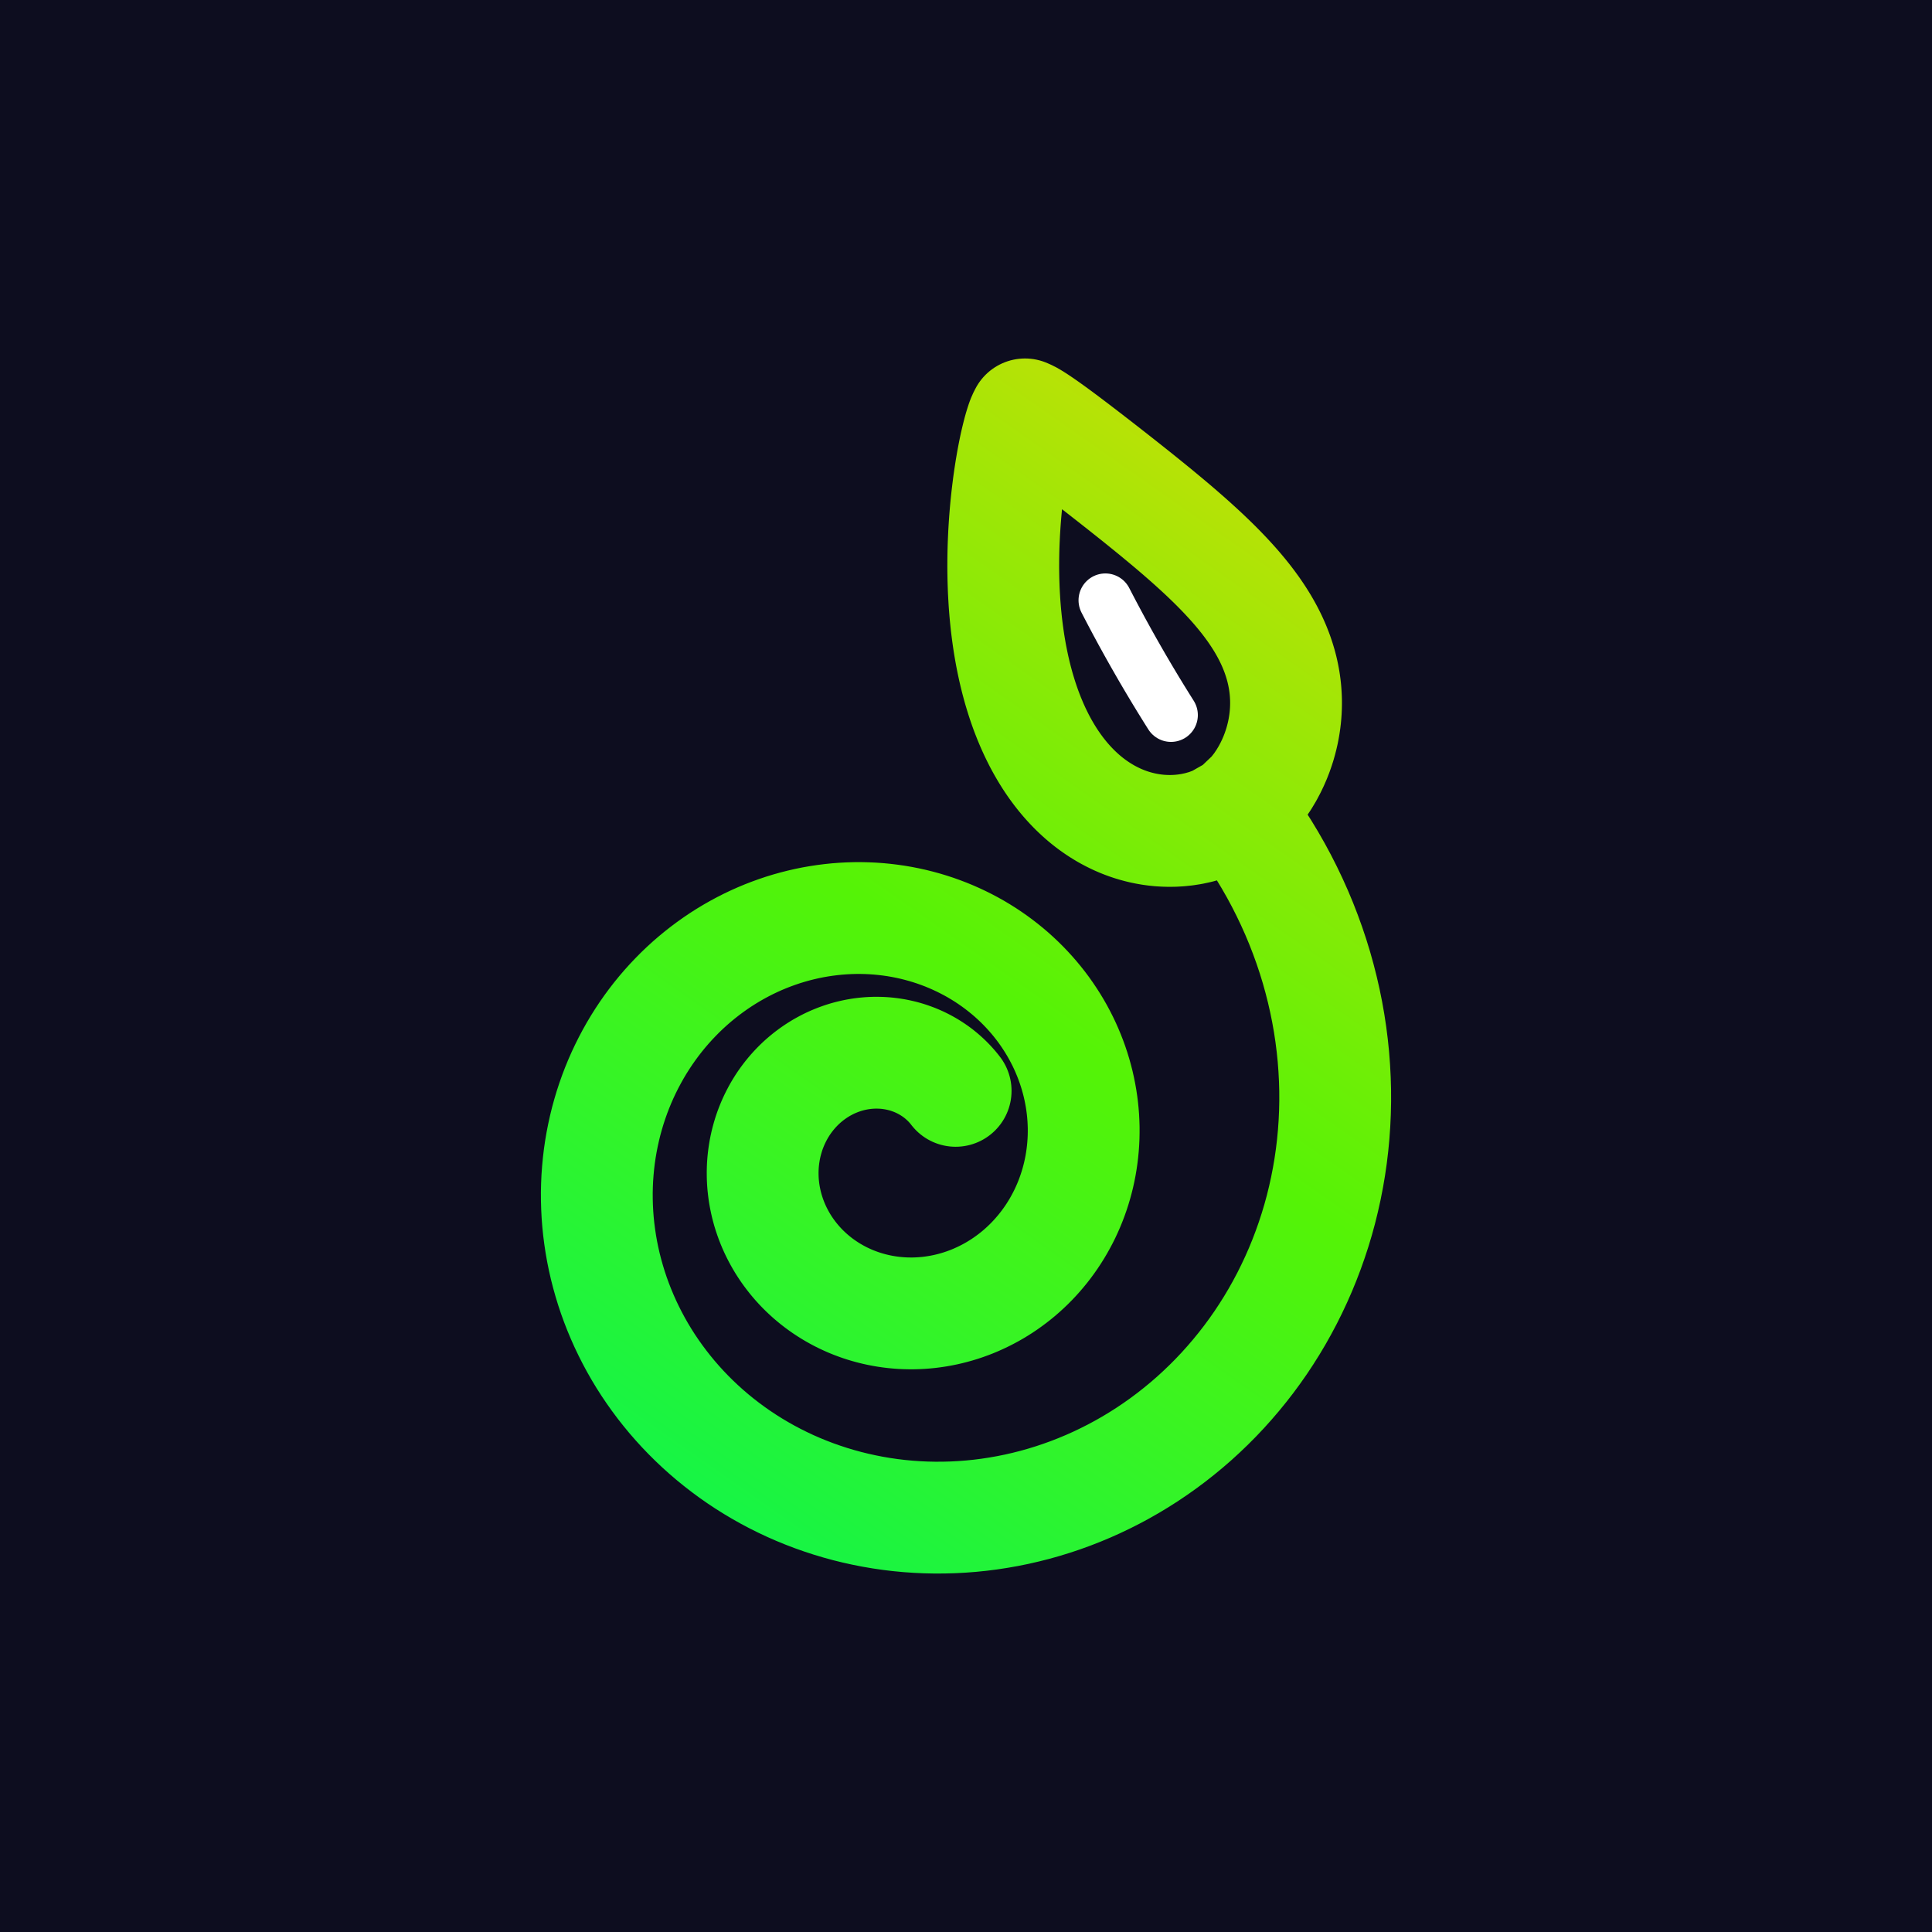
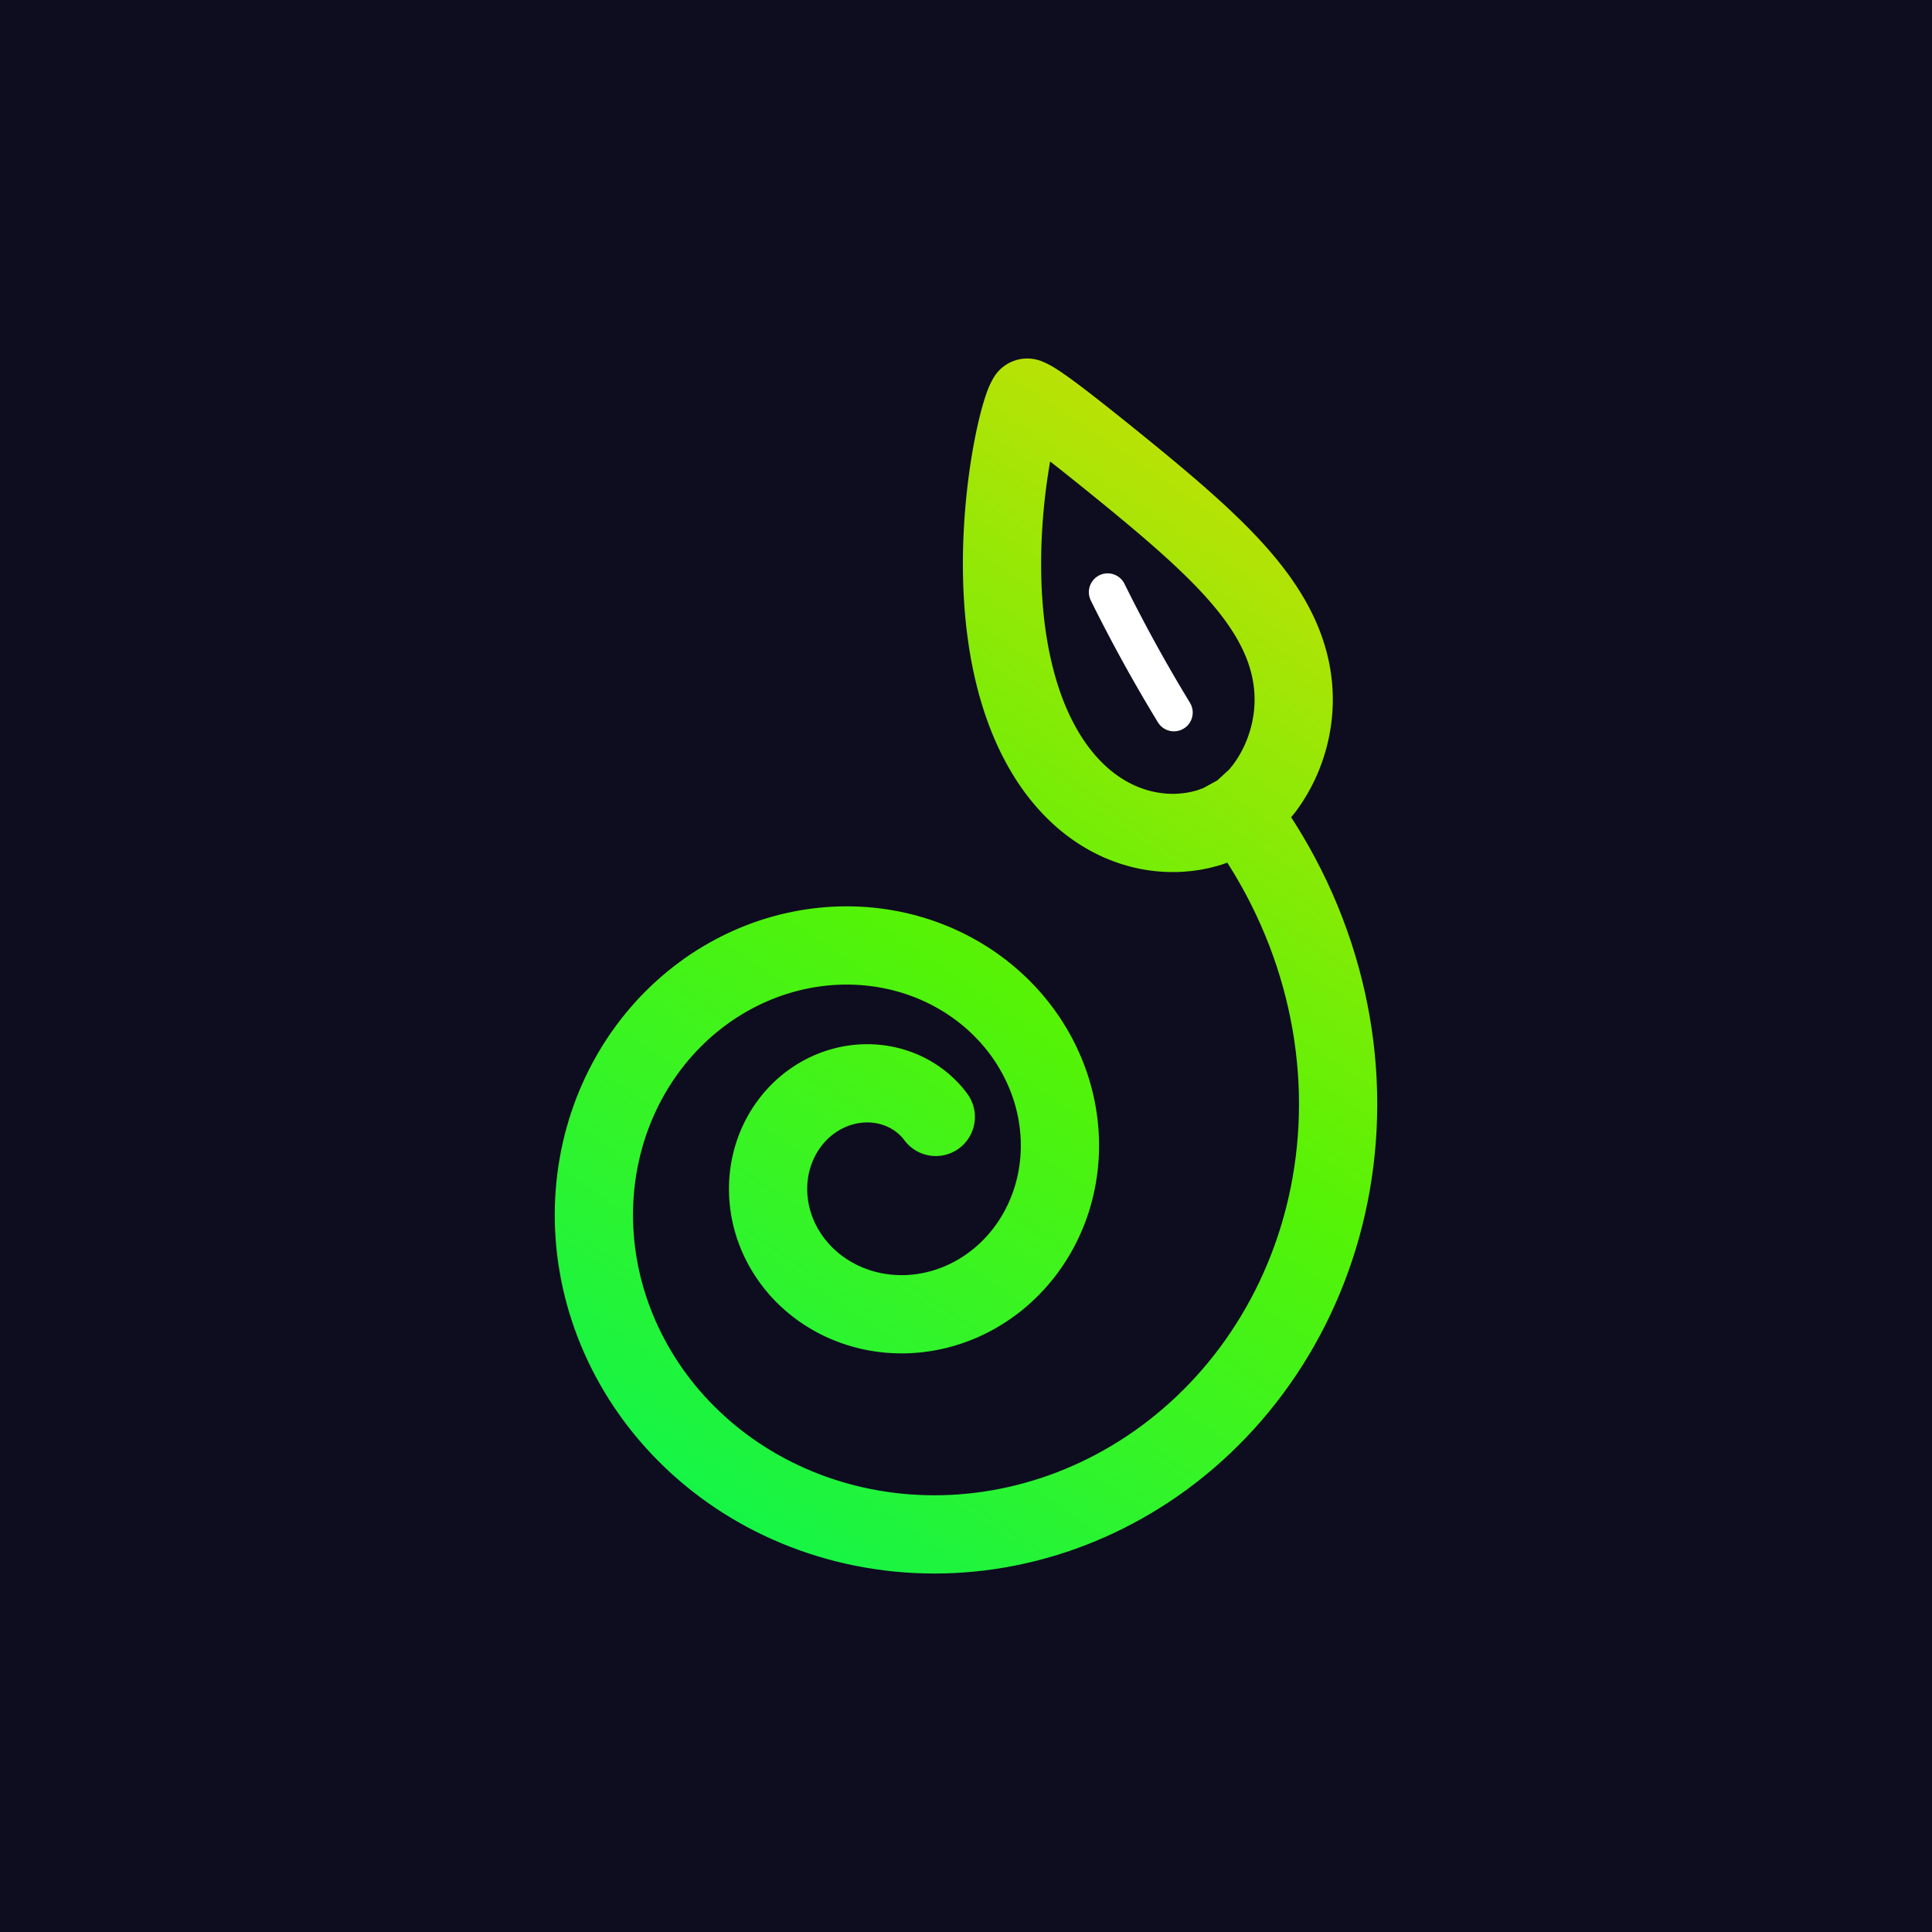
<svg xmlns="http://www.w3.org/2000/svg" width="1024" height="1024" viewBox="0 0 1024 1024">
  <defs>
-     <linearGradient id="sweep" gradientUnits="userSpaceOnUse" x1="286.69" y1="834.00" x2="737.31" y2="190.00">
+     <linearGradient id="sweep" gradientUnits="userSpaceOnUse" x1="294.03" y1="834.00" x2="729.97" y2="190.00">
      <stop offset="0" stop-color="#06F556" />
      <stop offset="0.5" stop-color="#55F306" />
      <stop offset="1" stop-color="#DCDC06" />
    </linearGradient>
  </defs>
  <rect width="1024" height="1024" fill="#0D0D1F" />
-   <path d="M 506.51 578.18 L 505.76 577.22 L 504.99 576.28 L 504.18 575.36 L 503.36 574.45 L 502.50 573.56 L 501.63 572.69 L 500.72 571.84 L 499.80 571.01 L 498.85 570.19 L 497.88 569.40 L 496.89 568.63 L 495.87 567.88 L 494.84 567.16 L 493.78 566.46 L 492.70 565.78 L 491.61 565.13 L 490.49 564.50 L 489.35 563.90 L 488.20 563.32 L 487.03 562.77 L 485.84 562.25 L 484.64 561.75 L 483.41 561.29 L 482.18 560.85 L 480.93 560.44 L 479.67 560.06 L 478.39 559.71 L 477.10 559.40 L 475.80 559.11 L 474.49 558.85 L 473.17 558.63 L 471.83 558.43 L 470.49 558.27 L 469.15 558.14 L 467.79 558.05 L 466.43 557.99 L 465.06 557.96 L 463.69 557.96 L 462.31 558.00 L 460.94 558.07 L 459.55 558.18 L 458.17 558.32 L 456.79 558.49 L 455.41 558.70 L 454.02 558.95 L 452.64 559.23 L 451.27 559.54 L 449.89 559.89 L 448.52 560.27 L 447.16 560.69 L 445.80 561.15 L 444.45 561.63 L 443.11 562.16 L 441.78 562.71 L 440.45 563.30 L 439.14 563.93 L 437.84 564.59 L 436.55 565.29 L 435.27 566.01 L 434.01 566.78 L 432.77 567.57 L 431.54 568.40 L 430.32 569.26 L 429.13 570.15 L 427.95 571.08 L 426.79 572.03 L 425.65 573.02 L 424.53 574.04 L 423.44 575.09 L 422.37 576.17 L 421.32 577.28 L 420.29 578.42 L 419.29 579.59 L 418.32 580.78 L 417.37 582.01 L 416.45 583.25 L 415.55 584.53 L 414.69 585.83 L 413.86 587.16 L 413.05 588.51 L 412.28 589.89 L 411.54 591.29 L 410.83 592.71 L 410.15 594.15 L 409.51 595.61 L 408.90 597.10 L 408.32 598.60 L 407.78 600.12 L 407.28 601.66 L 406.82 603.22 L 406.39 604.79 L 405.99 606.38 L 405.64 607.98 L 405.32 609.59 L 405.05 611.22 L 404.81 612.86 L 404.61 614.51 L 404.45 616.17 L 404.33 617.84 L 404.26 619.52 L 404.22 621.20 L 404.23 622.89 L 404.27 624.58 L 404.36 626.28 L 404.49 627.98 L 404.67 629.68 L 404.88 631.39 L 405.14 633.09 L 405.44 634.79 L 405.79 636.49 L 406.17 638.19 L 406.60 639.88 L 407.07 641.57 L 407.59 643.25 L 408.15 644.92 L 408.75 646.58 L 409.39 648.23 L 410.08 649.88 L 410.81 651.51 L 411.58 653.12 L 412.39 654.72 L 413.25 656.31 L 414.14 657.88 L 415.08 659.44 L 416.06 660.97 L 417.08 662.49 L 418.14 663.98 L 419.24 665.45 L 420.38 666.91 L 421.56 668.33 L 422.77 669.73 L 424.03 671.11 L 425.32 672.46 L 426.65 673.78 L 428.02 675.07 L 429.42 676.34 L 430.86 677.57 L 432.33 678.77 L 433.84 679.94 L 435.38 681.07 L 436.95 682.17 L 438.55 683.23 L 440.18 684.26 L 441.85 685.25 L 443.54 686.20 L 445.26 687.12 L 447.01 687.99 L 448.79 688.82 L 450.59 689.62 L 452.42 690.37 L 454.27 691.07 L 456.14 691.74 L 458.04 692.36 L 459.96 692.93 L 461.89 693.46 L 463.85 693.94 L 465.82 694.38 L 467.81 694.77 L 469.81 695.11 L 471.83 695.40 L 473.87 695.65 L 475.91 695.84 L 477.97 695.99 L 480.03 696.08 L 482.10 696.12 L 484.18 696.12 L 486.27 696.06 L 488.36 695.95 L 490.46 695.79 L 492.55 695.58 L 494.65 695.31 L 496.75 694.99 L 498.84 694.62 L 500.94 694.20 L 503.03 693.72 L 505.11 693.19 L 507.19 692.61 L 509.25 691.98 L 511.31 691.29 L 513.36 690.55 L 515.40 689.76 L 517.42 688.91 L 519.42 688.01 L 521.42 687.06 L 523.39 686.06 L 525.34 685.01 L 527.28 683.91 L 529.19 682.75 L 531.08 681.55 L 532.95 680.29 L 534.79 678.98 L 536.60 677.63 L 538.39 676.23 L 540.15 674.78 L 541.87 673.28 L 543.57 671.73 L 545.23 670.14 L 546.86 668.50 L 548.45 666.82 L 550.00 665.09 L 551.52 663.32 L 553.00 661.51 L 554.44 659.65 L 555.83 657.76 L 557.19 655.82 L 558.50 653.85 L 559.76 651.84 L 560.98 649.79 L 562.15 647.70 L 563.28 645.58 L 564.36 643.43 L 565.38 641.24 L 566.36 639.02 L 567.28 636.77 L 568.15 634.49 L 568.97 632.18 L 569.73 629.85 L 570.44 627.49 L 571.09 625.10 L 571.69 622.69 L 572.22 620.27 L 572.70 617.82 L 573.12 615.35 L 573.48 612.86 L 573.78 610.36 L 574.02 607.84 L 574.20 605.31 L 574.32 602.77 L 574.37 600.21 L 574.37 597.65 L 574.29 595.08 L 574.16 592.51 L 573.96 589.93 L 573.70 587.34 L 573.37 584.76 L 572.98 582.18 L 572.52 579.60 L 572.00 577.02 L 571.42 574.45 L 570.76 571.88 L 570.05 569.32 L 569.27 566.78 L 568.42 564.24 L 567.51 561.72 L 566.53 559.21 L 565.49 556.72 L 564.39 554.25 L 563.22 551.80 L 561.98 549.37 L 560.69 546.96 L 559.33 544.58 L 557.90 542.22 L 556.42 539.90 L 554.87 537.60 L 553.27 535.33 L 551.60 533.10 L 549.87 530.90 L 548.08 528.73 L 546.24 526.61 L 544.33 524.52 L 542.37 522.47 L 540.36 520.47 L 538.28 518.51 L 536.16 516.59 L 533.98 514.73 L 531.74 512.91 L 529.46 511.14 L 527.13 509.42 L 524.74 507.75 L 522.31 506.13 L 519.83 504.58 L 517.31 503.07 L 514.74 501.63 L 512.13 500.25 L 509.47 498.92 L 506.78 497.66 L 504.05 496.46 L 501.28 495.32 L 498.47 494.25 L 495.63 493.24 L 492.75 492.30 L 489.85 491.43 L 486.91 490.63 L 483.95 489.89 L 480.95 489.23 L 477.94 488.64 L 474.90 488.12 L 471.83 487.68 L 468.75 487.31 L 465.65 487.01 L 462.53 486.79 L 459.40 486.65 L 456.26 486.58 L 453.10 486.59 L 449.94 486.68 L 446.77 486.85 L 443.59 487.09 L 440.41 487.42 L 437.23 487.82 L 434.05 488.30 L 430.87 488.86 L 427.70 489.50 L 424.53 490.23 L 421.37 491.03 L 418.22 491.91 L 415.08 492.87 L 411.96 493.92 L 408.86 495.04 L 405.77 496.24 L 402.70 497.52 L 399.66 498.88 L 396.64 500.32 L 393.65 501.84 L 390.68 503.44 L 387.75 505.11 L 384.85 506.86 L 381.98 508.69 L 379.15 510.60 L 376.36 512.58 L 373.61 514.63 L 370.90 516.76 L 368.23 518.96 L 365.61 521.23 L 363.04 523.58 L 360.52 525.99 L 358.06 528.48 L 355.64 531.03 L 353.28 533.65 L 350.98 536.33 L 348.74 539.08 L 346.56 541.89 L 344.44 544.77 L 342.39 547.70 L 340.40 550.70 L 338.48 553.75 L 336.63 556.86 L 334.86 560.02 L 333.15 563.24 L 331.52 566.51 L 329.96 569.82 L 328.48 573.19 L 327.08 576.60 L 325.76 580.06 L 324.52 583.56 L 323.36 587.10 L 322.29 590.68 L 321.30 594.29 L 320.40 597.95 L 319.59 601.63 L 318.86 605.34 L 318.22 609.09 L 317.67 612.86 L 317.22 616.66 L 316.86 620.47 L 316.58 624.31 L 316.41 628.17 L 316.32 632.04 L 316.34 635.93 L 316.45 639.82 L 316.65 643.73 L 316.95 647.64 L 317.35 651.56 L 317.85 655.47 L 318.44 659.39 L 319.13 663.31 L 319.92 667.22 L 320.81 671.12 L 321.80 675.01 L 322.89 678.88 L 324.07 682.75 L 325.35 686.59 L 326.74 690.42 L 328.22 694.22 L 329.80 697.99 L 331.47 701.74 L 333.25 705.46 L 335.12 709.15 L 337.08 712.80 L 339.14 716.41 L 341.30 719.99 L 343.55 723.52 L 345.90 727.00 L 348.34 730.44 L 350.87 733.83 L 353.49 737.16 L 356.20 740.45 L 359.00 743.67 L 361.88 746.83 L 364.86 749.94 L 367.92 752.98 L 371.06 755.95 L 374.28 758.85 L 377.59 761.69 L 380.98 764.45 L 384.44 767.13 L 387.98 769.74 L 391.59 772.27 L 395.28 774.72 L 399.04 777.08 L 402.87 779.36 L 406.76 781.55 L 410.72 783.65 L 414.75 785.66 L 418.83 787.58 L 422.98 789.40 L 427.18 791.12 L 431.44 792.75 L 435.75 794.27 L 440.11 795.70 L 444.52 797.02 L 448.97 798.24 L 453.47 799.35 L 458.00 800.35 L 462.58 801.25 L 467.19 802.03 L 471.83 802.71 L 476.51 803.27 L 481.21 803.72 L 485.94 804.05 L 490.69 804.27 L 495.45 804.37 L 500.24 804.35 L 505.04 804.22 L 509.85 803.97 L 514.67 803.60 L 519.49 803.11 L 524.31 802.50 L 529.14 801.76 L 533.96 800.91 L 538.77 799.94 L 543.58 798.84 L 548.37 797.63 L 553.14 796.29 L 557.90 794.83 L 562.63 793.25 L 567.34 791.55 L 572.03 789.72 L 576.68 787.78 L 581.29 785.72 L 585.87 783.53 L 590.41 781.23 L 594.91 778.81 L 599.36 776.27 L 603.76 773.61 L 608.11 770.84 L 612.40 767.95 L 616.63 764.95 L 620.81 761.83 L 624.91 758.60 L 628.95 755.27 L 632.93 751.82 L 636.82 748.26 L 640.64 744.60 L 644.39 740.83 L 648.05 736.96 L 651.62 732.99 L 655.11 728.92 L 658.51 724.75 L 661.82 720.49 L 665.03 716.13 L 668.15 711.68 L 671.16 707.13 L 674.07 702.51 L 676.88 697.79 L 679.57 692.99 L 682.16 688.12 L 684.63 683.16 L 686.99 678.13 L 689.24 673.02 L 691.36 667.85 L 693.36 662.61 L 695.24 657.30 L 697.00 651.93 L 698.63 646.50 L 700.13 641.02 L 701.49 635.48 L 702.73 629.89 L 703.83 624.26 L 704.80 618.58 L 705.63 612.86 L 706.32 607.10 L 706.87 601.31 L 707.28 595.49 L 707.55 589.64 L 707.68 583.77 L 707.66 577.88 L 707.49 571.97 L 707.18 566.05 L 706.73 560.11 L 706.12 554.17 L 705.37 548.23 L 704.47 542.29 L 703.42 536.35 L 702.22 530.43 L 700.87 524.51 L 699.37 518.61 L 697.73 512.73 L 695.93 506.87 L 693.98 501.04 L 691.88 495.24 L 689.64 489.47 L 687.25 483.75 L 684.70 478.06 L 682.01 472.42 L 679.18 466.83 L 676.20 461.30 L 673.07 455.82 L 669.80 450.40 L 666.38 445.04 L 662.83 439.76 L 659.13 434.54 L 655.29 429.40 L 655.29 429.40 L 664.16 420.96 L 667.55 416.63 L 669.96 413.04 L 671.86 409.85 L 673.41 406.92 L 674.72 404.19 L 675.84 401.61 L 676.80 399.15 L 677.63 396.80 L 678.36 394.53 L 678.98 392.34 L 679.52 390.22 L 679.99 388.16 L 680.38 386.16 L 680.71 384.21 L 680.99 382.30 L 681.21 380.44 L 681.38 378.62 L 681.50 376.84 L 681.58 375.09 L 681.62 373.38 L 681.62 371.69 L 681.58 370.04 L 681.50 368.42 L 681.40 366.82 L 681.26 365.24 L 681.09 363.69 L 680.89 362.17 L 680.66 360.66 L 680.40 359.18 L 680.12 357.72 L 679.81 356.27 L 679.48 354.85 L 679.12 353.44 L 678.74 352.05 L 678.33 350.68 L 677.91 349.32 L 677.46 347.98 L 677.00 346.65 L 676.51 345.34 L 676.00 344.04 L 675.48 342.75 L 674.93 341.47 L 674.37 340.21 L 673.79 338.96 L 673.19 337.72 L 672.58 336.50 L 671.95 335.28 L 671.30 334.07 L 670.64 332.88 L 669.96 331.69 L 669.27 330.51 L 668.56 329.34 L 667.83 328.18 L 667.10 327.03 L 666.35 325.89 L 665.58 324.75 L 664.81 323.62 L 664.02 322.50 L 663.21 321.39 L 662.40 320.28 L 661.57 319.18 L 660.73 318.08 L 659.88 316.99 L 659.01 315.91 L 658.14 314.83 L 657.25 313.76 L 656.35 312.69 L 655.45 311.63 L 654.53 310.57 L 653.60 309.52 L 652.66 308.47 L 651.71 307.43 L 650.75 306.39 L 649.79 305.35 L 648.81 304.32 L 647.82 303.29 L 646.83 302.26 L 645.82 301.24 L 644.81 300.21 L 643.79 299.20 L 642.76 298.18 L 641.72 297.17 L 640.67 296.16 L 639.62 295.15 L 638.56 294.14 L 637.49 293.14 L 636.41 292.14 L 635.33 291.14 L 634.23 290.14 L 633.13 289.14 L 632.03 288.14 L 630.92 287.15 L 629.80 286.15 L 628.67 285.16 L 627.54 284.17 L 626.40 283.18 L 625.26 282.18 L 624.10 281.19 L 622.95 280.20 L 621.79 279.21 L 620.62 278.22 L 619.44 277.23 L 618.26 276.24 L 617.08 275.26 L 615.89 274.27 L 614.69 273.28 L 613.49 272.28 L 612.29 271.29 L 611.07 270.30 L 609.86 269.31 L 608.64 268.32 L 607.41 267.33 L 606.18 266.33 L 604.95 265.34 L 603.71 264.34 L 602.47 263.34 L 601.22 262.35 L 599.97 261.35 L 598.71 260.35 L 597.45 259.35 L 596.18 258.34 L 594.91 257.34 L 593.64 256.33 L 592.36 255.33 L 591.08 254.32 L 589.80 253.31 L 588.51 252.30 L 587.21 251.29 L 585.92 250.27 L 584.62 249.26 L 583.31 248.24 L 582.00 247.22 L 580.69 246.20 L 579.37 245.18 L 578.04 244.16 L 576.72 243.13 L 575.38 242.11 L 574.05 241.08 L 572.71 240.05 L 571.36 239.02 L 570.01 237.99 L 568.65 236.95 L 567.28 235.92 L 565.91 234.88 L 564.53 233.84 L 563.15 232.81 L 561.75 231.77 L 560.35 230.73 L 558.94 229.69 L 557.51 228.65 L 556.07 227.62 L 554.62 226.58 L 553.15 225.55 L 551.66 224.52 L 550.14 223.50 L 548.58 222.48 L 546.97 221.48 L 545.28 220.51 L 543.29 219.63 L 543.29 219.63 L 542.31 221.57 L 541.61 223.40 L 541.02 225.21 L 540.47 227.00 L 539.97 228.78 L 539.51 230.55 L 539.07 232.32 L 538.65 234.08 L 538.25 235.84 L 537.87 237.60 L 537.51 239.35 L 537.16 241.11 L 536.83 242.86 L 536.51 244.60 L 536.21 246.35 L 535.91 248.10 L 535.63 249.84 L 535.36 251.59 L 535.10 253.33 L 534.85 255.08 L 534.61 256.82 L 534.39 258.56 L 534.17 260.30 L 533.96 262.04 L 533.76 263.78 L 533.57 265.52 L 533.39 267.26 L 533.22 269.00 L 533.06 270.74 L 532.91 272.48 L 532.77 274.21 L 532.63 275.95 L 532.51 277.69 L 532.40 279.42 L 532.29 281.16 L 532.19 282.89 L 532.11 284.62 L 532.03 286.35 L 531.96 288.08 L 531.90 289.81 L 531.85 291.54 L 531.81 293.27 L 531.78 295.00 L 531.76 296.72 L 531.75 298.45 L 531.74 300.17 L 531.75 301.89 L 531.77 303.61 L 531.80 305.33 L 531.83 307.04 L 531.88 308.76 L 531.94 310.47 L 532.00 312.18 L 532.08 313.89 L 532.17 315.60 L 532.27 317.30 L 532.37 319.00 L 532.49 320.70 L 532.62 322.40 L 532.76 324.09 L 532.91 325.78 L 533.08 327.47 L 533.25 329.16 L 533.43 330.84 L 533.63 332.52 L 533.84 334.19 L 534.06 335.87 L 534.29 337.54 L 534.53 339.20 L 534.78 340.86 L 535.05 342.52 L 535.33 344.17 L 535.62 345.82 L 535.92 347.47 L 536.24 349.11 L 536.57 350.74 L 536.91 352.37 L 537.26 354.00 L 537.63 355.62 L 538.01 357.24 L 538.41 358.85 L 538.81 360.45 L 539.24 362.05 L 539.67 363.64 L 540.12 365.23 L 540.59 366.81 L 541.07 368.38 L 541.56 369.95 L 542.07 371.51 L 542.59 373.06 L 543.13 374.61 L 543.68 376.15 L 544.25 377.68 L 544.84 379.20 L 545.44 380.72 L 546.06 382.22 L 546.69 383.72 L 547.34 385.21 L 548.01 386.69 L 548.69 388.16 L 549.40 389.62 L 550.12 391.08 L 550.85 392.52 L 551.61 393.95 L 552.38 395.37 L 553.18 396.78 L 553.99 398.18 L 554.82 399.57 L 555.67 400.94 L 556.54 402.31 L 557.43 403.66 L 558.34 404.99 L 559.27 406.32 L 560.23 407.63 L 561.20 408.93 L 562.20 410.21 L 563.22 411.48 L 564.26 412.73 L 565.33 413.97 L 566.42 415.19 L 567.53 416.39 L 568.67 417.58 L 569.83 418.75 L 571.02 419.90 L 572.24 421.03 L 573.48 422.15 L 574.75 423.24 L 576.05 424.31 L 577.38 425.36 L 578.74 426.39 L 580.14 427.39 L 581.56 428.37 L 583.02 429.33 L 584.51 430.25 L 586.03 431.16 L 587.60 432.03 L 589.20 432.87 L 590.84 433.68 L 592.52 434.46 L 594.25 435.21 L 596.03 435.92 L 597.85 436.59 L 599.72 437.22 L 601.65 437.80 L 603.64 438.34 L 605.68 438.83 L 607.80 439.26 L 609.99 439.64 L 612.26 439.95 L 614.62 440.19 L 617.09 440.34 L 619.66 440.41 L 622.37 440.37 L 625.24 440.20 L 628.31 439.88 L 631.63 439.36 L 635.29 438.57 L 639.48 437.39 L 644.64 435.45 L 655.29 429.40" fill="none" stroke="url(#sweep)" stroke-width="59.26" stroke-linecap="round" stroke-linejoin="round" />
-   <path d="M 620.66 379.00 L 619.87 377.74 L 619.08 376.48 L 618.28 375.21 L 617.50 373.95 L 616.71 372.68 L 615.93 371.41 L 615.14 370.14 L 614.37 368.87 L 613.59 367.59 L 612.81 366.32 L 612.04 365.04 L 611.27 363.76 L 610.51 362.48 L 609.74 361.20 L 608.98 359.92 L 608.22 358.64 L 607.46 357.35 L 606.71 356.06 L 605.95 354.78 L 605.20 353.49 L 604.46 352.20 L 603.71 350.90 L 602.97 349.61 L 602.23 348.31 L 601.49 347.02 L 600.75 345.72 L 600.02 344.42 L 599.29 343.12 L 598.56 341.82 L 597.83 340.52 L 597.11 339.21 L 596.39 337.90 L 595.67 336.60 L 594.95 335.29 L 594.24 333.98 L 593.53 332.67 L 592.82 331.35 L 592.11 330.04 L 591.41 328.72 L 590.71 327.41 L 590.01 326.09 L 589.31 324.77 L 588.62 323.45 L 587.93 322.13 L 587.24 320.81 L 586.55 319.48 L 585.87 318.16" fill="none" stroke="#FFFFFF" stroke-width="28.45" stroke-linecap="round" stroke-linejoin="round" />
+   <path d="M 495.99 591.99 L 495.37 591.17 L 494.72 590.36 L 494.06 589.56 L 493.37 588.78 L 492.65 588.01 L 491.92 587.26 L 491.17 586.53 L 490.39 585.81 L 489.60 585.10 L 488.78 584.42 L 487.95 583.75 L 487.09 583.10 L 486.22 582.46 L 485.33 581.85 L 484.42 581.26 L 483.49 580.69 L 482.55 580.14 L 481.59 579.61 L 480.61 579.10 L 479.62 578.61 L 478.61 578.15 L 477.59 577.71 L 476.55 577.30 L 475.50 576.91 L 474.44 576.54 L 473.36 576.20 L 472.27 575.88 L 471.17 575.59 L 470.06 575.33 L 468.94 575.09 L 467.81 574.88 L 466.67 574.69 L 465.52 574.54 L 464.36 574.41 L 463.20 574.31 L 462.03 574.23 L 460.86 574.19 L 459.68 574.17 L 458.49 574.19 L 457.30 574.23 L 456.11 574.30 L 454.92 574.40 L 453.72 574.54 L 452.53 574.70 L 451.33 574.89 L 450.14 575.11 L 448.94 575.36 L 447.75 575.65 L 446.56 575.96 L 445.38 576.30 L 444.20 576.67 L 443.02 577.08 L 441.85 577.51 L 440.69 577.98 L 439.54 578.47 L 438.39 578.99 L 437.25 579.55 L 436.13 580.13 L 435.01 580.75 L 433.90 581.39 L 432.81 582.06 L 431.73 582.76 L 430.66 583.50 L 429.61 584.25 L 428.57 585.04 L 427.55 585.86 L 426.55 586.70 L 425.56 587.58 L 424.59 588.47 L 423.64 589.40 L 422.71 590.35 L 421.80 591.33 L 420.91 592.34 L 420.04 593.37 L 419.20 594.42 L 418.38 595.50 L 417.58 596.60 L 416.80 597.73 L 416.05 598.88 L 415.33 600.05 L 414.64 601.24 L 413.97 602.46 L 413.32 603.69 L 412.71 604.95 L 412.13 606.22 L 411.57 607.51 L 411.05 608.82 L 410.55 610.15 L 410.09 611.50 L 409.66 612.86 L 409.26 614.23 L 408.89 615.62 L 408.56 617.03 L 408.25 618.44 L 407.99 619.87 L 407.75 621.31 L 407.56 622.76 L 407.39 624.22 L 407.27 625.69 L 407.17 627.17 L 407.12 628.66 L 407.10 630.15 L 407.12 631.65 L 407.17 633.15 L 407.26 634.65 L 407.39 636.16 L 407.56 637.67 L 407.76 639.18 L 408.00 640.69 L 408.28 642.20 L 408.60 643.71 L 408.96 645.22 L 409.35 646.72 L 409.79 648.22 L 410.26 649.71 L 410.77 651.19 L 411.32 652.67 L 411.90 654.14 L 412.53 655.60 L 413.19 657.05 L 413.89 658.48 L 414.63 659.91 L 415.40 661.32 L 416.22 662.72 L 417.07 664.10 L 417.95 665.46 L 418.88 666.81 L 419.84 668.14 L 420.83 669.45 L 421.87 670.74 L 422.93 672.01 L 424.04 673.26 L 425.17 674.49 L 426.34 675.69 L 427.55 676.86 L 428.78 678.01 L 430.05 679.14 L 431.35 680.23 L 432.69 681.30 L 434.05 682.34 L 435.44 683.35 L 436.87 684.33 L 438.32 685.27 L 439.80 686.18 L 441.30 687.06 L 442.84 687.91 L 444.40 688.72 L 445.98 689.50 L 447.59 690.23 L 449.23 690.94 L 450.88 691.60 L 452.56 692.22 L 454.26 692.81 L 455.98 693.36 L 457.72 693.86 L 459.48 694.33 L 461.25 694.75 L 463.04 695.13 L 464.85 695.47 L 466.67 695.76 L 468.50 696.01 L 470.35 696.22 L 472.20 696.38 L 474.07 696.49 L 475.95 696.56 L 477.83 696.59 L 479.73 696.57 L 481.62 696.50 L 483.53 696.38 L 485.43 696.22 L 487.34 696.01 L 489.25 695.75 L 491.16 695.44 L 493.07 695.09 L 494.97 694.69 L 496.87 694.24 L 498.77 693.74 L 500.66 693.19 L 502.55 692.59 L 504.42 691.95 L 506.29 691.26 L 508.15 690.52 L 509.99 689.73 L 511.82 688.89 L 513.64 688.01 L 515.44 687.07 L 517.22 686.09 L 518.99 685.07 L 520.73 683.99 L 522.46 682.87 L 524.16 681.70 L 525.84 680.49 L 527.50 679.23 L 529.13 677.93 L 530.74 676.58 L 532.31 675.19 L 533.86 673.75 L 535.38 672.27 L 536.86 670.75 L 538.32 669.19 L 539.74 667.58 L 541.12 665.94 L 542.47 664.26 L 543.79 662.53 L 545.06 660.77 L 546.30 658.97 L 547.49 657.14 L 548.64 655.27 L 549.76 653.36 L 550.83 651.42 L 551.85 649.45 L 552.83 647.45 L 553.76 645.41 L 554.65 643.35 L 555.49 641.26 L 556.28 639.14 L 557.02 636.99 L 557.71 634.82 L 558.35 632.62 L 558.93 630.40 L 559.47 628.16 L 559.95 625.90 L 560.37 623.61 L 560.74 621.31 L 561.06 619.00 L 561.32 616.66 L 561.52 614.32 L 561.67 611.96 L 561.76 609.58 L 561.79 607.20 L 561.76 604.81 L 561.68 602.41 L 561.53 600.01 L 561.32 597.60 L 561.06 595.19 L 560.73 592.78 L 560.35 590.37 L 559.90 587.95 L 559.39 585.55 L 558.82 583.14 L 558.19 580.74 L 557.50 578.35 L 556.75 575.97 L 555.93 573.60 L 555.06 571.24 L 554.12 568.90 L 553.12 566.57 L 552.06 564.25 L 550.95 561.96 L 549.77 559.68 L 548.53 557.43 L 547.23 555.20 L 545.87 552.99 L 544.46 550.81 L 542.98 548.66 L 541.45 546.53 L 539.86 544.44 L 538.21 542.38 L 536.51 540.35 L 534.75 538.36 L 532.93 536.40 L 531.06 534.49 L 529.14 532.61 L 527.17 530.77 L 525.14 528.98 L 523.06 527.23 L 520.93 525.52 L 518.76 523.86 L 516.53 522.25 L 514.26 520.69 L 511.94 519.18 L 509.58 517.72 L 507.17 516.32 L 504.72 514.97 L 502.23 513.67 L 499.70 512.43 L 497.13 511.25 L 494.52 510.13 L 491.87 509.07 L 489.19 508.08 L 486.48 507.14 L 483.73 506.27 L 480.96 505.46 L 478.15 504.72 L 475.32 504.05 L 472.46 503.44 L 469.57 502.90 L 466.67 502.43 L 463.74 502.03 L 460.79 501.70 L 457.83 501.44 L 454.84 501.26 L 451.85 501.15 L 448.84 501.11 L 445.82 501.14 L 442.79 501.25 L 439.75 501.44 L 436.71 501.70 L 433.66 502.03 L 430.61 502.45 L 427.56 502.93 L 424.51 503.50 L 421.47 504.14 L 418.43 504.86 L 415.40 505.66 L 412.38 506.53 L 409.37 507.48 L 406.37 508.51 L 403.39 509.62 L 400.43 510.80 L 397.49 512.06 L 394.56 513.40 L 391.66 514.81 L 388.79 516.30 L 385.94 517.87 L 383.12 519.51 L 380.33 521.22 L 377.57 523.01 L 374.85 524.88 L 372.17 526.82 L 369.52 528.83 L 366.92 530.91 L 364.36 533.06 L 361.84 535.28 L 359.37 537.58 L 356.95 539.94 L 354.57 542.37 L 352.25 544.86 L 349.98 547.42 L 347.77 550.05 L 345.62 552.74 L 343.52 555.49 L 341.49 558.30 L 339.51 561.17 L 337.60 564.10 L 335.76 567.09 L 333.99 570.13 L 332.28 573.23 L 330.64 576.38 L 329.08 579.58 L 327.59 582.82 L 326.17 586.12 L 324.83 589.46 L 323.57 592.85 L 322.39 596.28 L 321.29 599.75 L 320.27 603.26 L 319.33 606.80 L 318.48 610.38 L 317.71 613.99 L 317.03 617.64 L 316.44 621.31 L 315.93 625.01 L 315.52 628.74 L 315.19 632.49 L 314.96 636.25 L 314.82 640.04 L 314.77 643.84 L 314.81 647.66 L 314.95 651.49 L 315.19 655.33 L 315.51 659.17 L 315.94 663.03 L 316.46 666.88 L 317.08 670.73 L 317.79 674.58 L 318.60 678.43 L 319.51 682.27 L 320.52 686.10 L 321.62 689.91 L 322.83 693.72 L 324.13 697.50 L 325.52 701.27 L 327.02 705.02 L 328.61 708.74 L 330.30 712.43 L 332.09 716.10 L 333.97 719.73 L 335.95 723.33 L 338.02 726.89 L 340.19 730.42 L 342.45 733.90 L 344.81 737.34 L 347.25 740.73 L 349.79 744.07 L 352.42 747.36 L 355.15 750.60 L 357.95 753.78 L 360.85 756.90 L 363.84 759.96 L 366.91 762.96 L 370.06 765.90 L 373.30 768.76 L 376.61 771.56 L 380.01 774.28 L 383.49 776.93 L 387.04 779.50 L 390.67 781.99 L 394.37 784.41 L 398.15 786.74 L 401.99 788.98 L 405.90 791.14 L 409.88 793.20 L 413.93 795.18 L 418.03 797.06 L 422.20 798.85 L 426.42 800.54 L 430.70 802.14 L 435.03 803.63 L 439.42 805.02 L 443.85 806.31 L 448.33 807.50 L 452.85 808.57 L 457.42 809.54 L 462.03 810.40 L 466.67 811.15 L 471.34 811.79 L 476.05 812.32 L 480.79 812.73 L 485.55 813.02 L 490.34 813.20 L 495.14 813.26 L 499.96 813.21 L 504.80 813.03 L 509.65 812.74 L 514.51 812.32 L 519.38 811.79 L 524.25 811.13 L 529.12 810.35 L 533.98 809.44 L 538.84 808.42 L 543.69 807.27 L 548.53 806.00 L 553.36 804.60 L 558.16 803.08 L 562.95 801.44 L 567.71 799.67 L 572.44 797.78 L 577.14 795.77 L 581.81 793.64 L 586.44 791.38 L 591.03 789.00 L 595.58 786.50 L 600.09 783.88 L 604.54 781.14 L 608.94 778.28 L 613.28 775.31 L 617.57 772.21 L 621.79 769.00 L 625.95 765.68 L 630.04 762.24 L 634.06 758.69 L 638.01 755.03 L 641.88 751.26 L 645.67 747.38 L 649.38 743.39 L 653.00 739.30 L 656.53 735.11 L 659.97 730.82 L 663.32 726.42 L 666.57 721.93 L 669.72 717.35 L 672.77 712.67 L 675.71 707.90 L 678.54 703.04 L 681.27 698.10 L 683.88 693.07 L 686.38 687.96 L 688.76 682.77 L 691.02 677.51 L 693.16 672.17 L 695.17 666.76 L 697.06 661.29 L 698.82 655.75 L 700.45 650.15 L 701.94 644.49 L 703.30 638.77 L 704.53 633.00 L 705.62 627.18 L 706.56 621.31 L 707.37 615.40 L 708.03 609.46 L 708.55 603.47 L 708.93 597.45 L 709.15 591.40 L 709.23 585.33 L 709.16 579.24 L 708.94 573.12 L 708.57 566.99 L 708.04 560.85 L 707.36 554.70 L 706.53 548.55 L 705.55 542.40 L 704.40 536.25 L 703.11 530.11 L 701.66 523.98 L 700.05 517.86 L 698.29 511.77 L 696.37 505.69 L 694.29 499.65 L 692.06 493.63 L 689.67 487.65 L 687.13 481.71 L 684.43 475.81 L 681.58 469.96 L 678.57 464.15 L 675.41 458.41 L 672.10 452.72 L 668.64 447.09 L 665.03 441.53 L 661.27 436.04 L 657.36 430.62 L 657.36 430.62 L 666.72 422.00 L 670.31 417.55 L 672.88 413.86 L 674.90 410.58 L 676.57 407.56 L 677.97 404.75 L 679.18 402.08 L 680.22 399.54 L 681.12 397.11 L 681.91 394.77 L 682.60 392.50 L 683.20 390.31 L 683.71 388.17 L 684.16 386.10 L 684.53 384.08 L 684.85 382.10 L 685.11 380.17 L 685.32 378.28 L 685.48 376.43 L 685.59 374.62 L 685.66 372.84 L 685.68 371.09 L 685.67 369.37 L 685.62 367.68 L 685.54 366.02 L 685.42 364.38 L 685.27 362.76 L 685.08 361.17 L 684.87 359.61 L 684.63 358.06 L 684.36 356.54 L 684.06 355.03 L 683.74 353.54 L 683.39 352.08 L 683.02 350.62 L 682.62 349.19 L 682.20 347.77 L 681.76 346.37 L 681.30 344.98 L 680.82 343.61 L 680.31 342.25 L 679.79 340.90 L 679.24 339.57 L 678.68 338.25 L 678.10 336.94 L 677.50 335.64 L 676.88 334.36 L 676.24 333.08 L 675.59 331.82 L 674.92 330.56 L 674.24 329.32 L 673.54 328.08 L 672.82 326.86 L 672.09 325.64 L 671.34 324.43 L 670.58 323.23 L 669.81 322.03 L 669.02 320.85 L 668.21 319.67 L 667.40 318.50 L 666.57 317.33 L 665.73 316.17 L 664.87 315.02 L 664.00 313.88 L 663.12 312.74 L 662.23 311.60 L 661.33 310.47 L 660.42 309.35 L 659.49 308.23 L 658.55 307.11 L 657.61 306.00 L 656.65 304.90 L 655.68 303.80 L 654.70 302.70 L 653.71 301.60 L 652.71 300.51 L 651.71 299.43 L 650.69 298.34 L 649.66 297.26 L 648.63 296.18 L 647.58 295.11 L 646.53 294.04 L 645.47 292.97 L 644.40 291.90 L 643.32 290.83 L 642.23 289.77 L 641.13 288.71 L 640.03 287.65 L 638.92 286.59 L 637.80 285.53 L 636.68 284.48 L 635.55 283.42 L 634.41 282.37 L 633.26 281.32 L 632.11 280.27 L 630.95 279.22 L 629.78 278.17 L 628.61 277.12 L 627.43 276.07 L 626.24 275.02 L 625.05 273.97 L 623.85 272.92 L 622.65 271.88 L 621.44 270.83 L 620.22 269.78 L 619.00 268.73 L 617.78 267.68 L 616.54 266.63 L 615.31 265.58 L 614.07 264.53 L 612.82 263.48 L 611.57 262.43 L 610.31 261.38 L 609.05 260.32 L 607.78 259.27 L 606.51 258.21 L 605.24 257.16 L 603.96 256.10 L 602.67 255.04 L 601.38 253.98 L 600.09 252.92 L 598.79 251.85 L 597.49 250.79 L 596.18 249.72 L 594.87 248.66 L 593.56 247.59 L 592.24 246.52 L 590.91 245.45 L 589.59 244.37 L 588.26 243.30 L 586.92 242.22 L 585.58 241.14 L 584.24 240.06 L 582.89 238.98 L 581.53 237.89 L 580.18 236.81 L 578.81 235.72 L 577.45 234.63 L 576.07 233.54 L 574.70 232.45 L 573.31 231.35 L 571.92 230.26 L 570.53 229.16 L 569.13 228.06 L 567.72 226.96 L 566.31 225.86 L 564.88 224.76 L 563.45 223.66 L 562.01 222.56 L 560.56 221.45 L 559.10 220.35 L 557.62 219.25 L 556.13 218.15 L 554.62 217.05 L 553.08 215.96 L 551.52 214.87 L 549.92 213.79 L 548.26 212.72 L 546.52 211.68 L 544.47 210.74 L 544.47 210.74 L 543.41 212.73 L 542.66 214.63 L 542.01 216.50 L 541.42 218.35 L 540.87 220.19 L 540.35 222.03 L 539.86 223.85 L 539.40 225.68 L 538.96 227.50 L 538.54 229.32 L 538.13 231.14 L 537.74 232.95 L 537.37 234.77 L 537.01 236.58 L 536.66 238.39 L 536.32 240.20 L 536.00 242.01 L 535.69 243.82 L 535.39 245.62 L 535.11 247.43 L 534.83 249.24 L 534.56 251.05 L 534.31 252.85 L 534.06 254.66 L 533.82 256.46 L 533.60 258.27 L 533.38 260.07 L 533.18 261.88 L 532.98 263.68 L 532.79 265.48 L 532.62 267.29 L 532.45 269.09 L 532.29 270.89 L 532.14 272.69 L 532.00 274.49 L 531.88 276.29 L 531.76 278.09 L 531.65 279.89 L 531.55 281.69 L 531.46 283.49 L 531.38 285.28 L 531.30 287.08 L 531.24 288.87 L 531.19 290.66 L 531.15 292.45 L 531.12 294.24 L 531.10 296.03 L 531.09 297.82 L 531.09 299.61 L 531.10 301.39 L 531.12 303.17 L 531.15 304.95 L 531.19 306.73 L 531.24 308.51 L 531.30 310.28 L 531.37 312.06 L 531.46 313.83 L 531.55 315.60 L 531.66 317.36 L 531.78 319.12 L 531.91 320.88 L 532.05 322.64 L 532.20 324.40 L 532.36 326.15 L 532.54 327.90 L 532.72 329.64 L 532.92 331.38 L 533.14 333.12 L 533.36 334.86 L 533.60 336.59 L 533.85 338.31 L 534.11 340.04 L 534.38 341.76 L 534.67 343.47 L 534.97 345.18 L 535.28 346.89 L 535.61 348.59 L 535.95 350.28 L 536.31 351.97 L 536.68 353.66 L 537.06 355.34 L 537.46 357.01 L 537.87 358.68 L 538.30 360.34 L 538.74 362.00 L 539.19 363.65 L 539.67 365.29 L 540.15 366.93 L 540.65 368.56 L 541.17 370.18 L 541.71 371.80 L 542.26 373.41 L 542.82 375.01 L 543.41 376.60 L 544.00 378.19 L 544.62 379.76 L 545.26 381.33 L 545.91 382.89 L 546.58 384.44 L 547.26 385.98 L 547.97 387.51 L 548.69 389.03 L 549.43 390.54 L 550.20 392.04 L 550.98 393.53 L 551.78 395.01 L 552.60 396.48 L 553.44 397.93 L 554.30 399.38 L 555.18 400.81 L 556.08 402.23 L 557.01 403.63 L 557.95 405.03 L 558.92 406.40 L 559.91 407.77 L 560.93 409.12 L 561.97 410.45 L 563.03 411.77 L 564.12 413.08 L 565.23 414.36 L 566.37 415.63 L 567.53 416.89 L 568.72 418.12 L 569.94 419.34 L 571.18 420.53 L 572.46 421.71 L 573.76 422.87 L 575.09 424.00 L 576.46 425.12 L 577.85 426.21 L 579.28 427.27 L 580.75 428.32 L 582.24 429.33 L 583.78 430.32 L 585.35 431.29 L 586.96 432.22 L 588.61 433.12 L 590.30 433.99 L 592.04 434.83 L 593.82 435.64 L 595.65 436.40 L 597.54 437.13 L 599.47 437.81 L 601.47 438.45 L 603.52 439.05 L 605.64 439.59 L 607.84 440.08 L 610.11 440.50 L 612.46 440.86 L 614.91 441.15 L 617.47 441.36 L 620.15 441.47 L 622.96 441.47 L 625.95 441.34 L 629.14 441.06 L 632.60 440.58 L 636.42 439.82 L 640.79 438.66 L 646.18 436.73 L 657.36 430.62" fill="none" stroke="url(#sweep)" stroke-width="41.47" stroke-linecap="round" stroke-linejoin="round" />
+   <path d="M 622.21 377.66 L 621.41 376.34 L 620.60 375.01 L 619.80 373.68 L 619.00 372.35 L 618.21 371.02 L 617.42 369.69 L 616.62 368.36 L 615.84 367.02 L 615.05 365.69 L 614.27 364.35 L 613.49 363.01 L 612.71 361.67 L 611.93 360.32 L 611.16 358.98 L 610.39 357.63 L 609.62 356.29 L 608.85 354.94 L 608.09 353.59 L 607.33 352.24 L 606.57 350.89 L 605.82 349.53 L 605.06 348.18 L 604.31 346.82 L 603.56 345.46 L 602.82 344.10 L 602.08 342.74 L 601.34 341.38 L 600.60 340.01 L 599.86 338.65 L 599.13 337.28 L 598.40 335.91 L 597.67 334.54 L 596.95 333.17 L 596.23 331.80 L 595.51 330.43 L 594.79 329.05 L 594.07 327.68 L 593.36 326.30 L 592.65 324.92 L 591.95 323.54 L 591.24 322.16 L 590.54 320.78 L 589.84 319.39 L 589.14 318.01 L 588.45 316.62 L 587.76 315.23 L 587.07 313.84" fill="none" stroke="#FFFFFF" stroke-width="19.91" stroke-linecap="round" stroke-linejoin="round" />
</svg>
